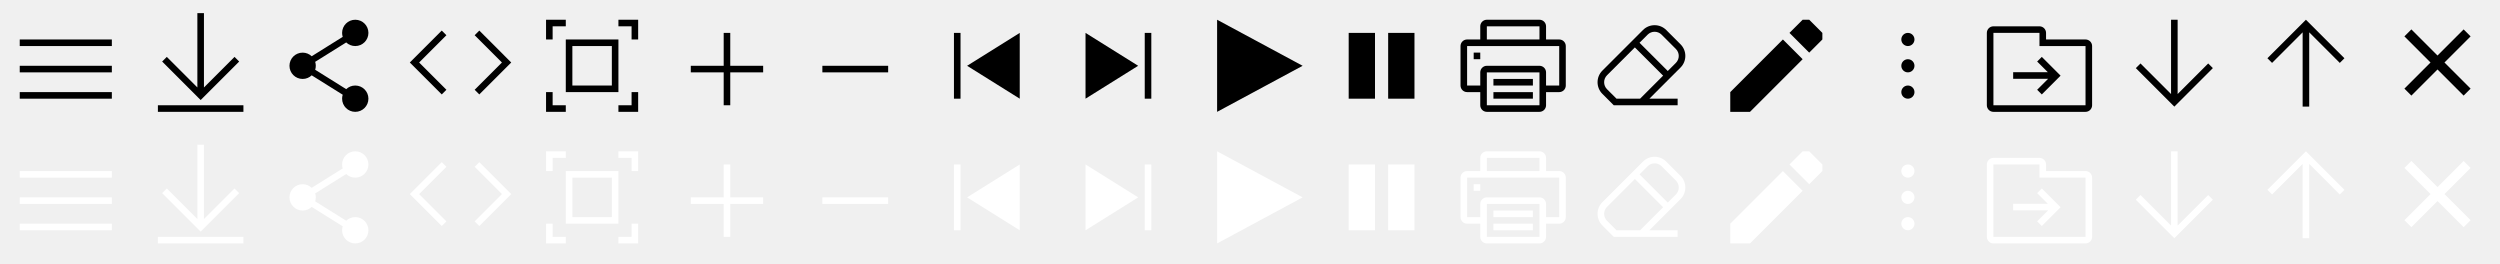
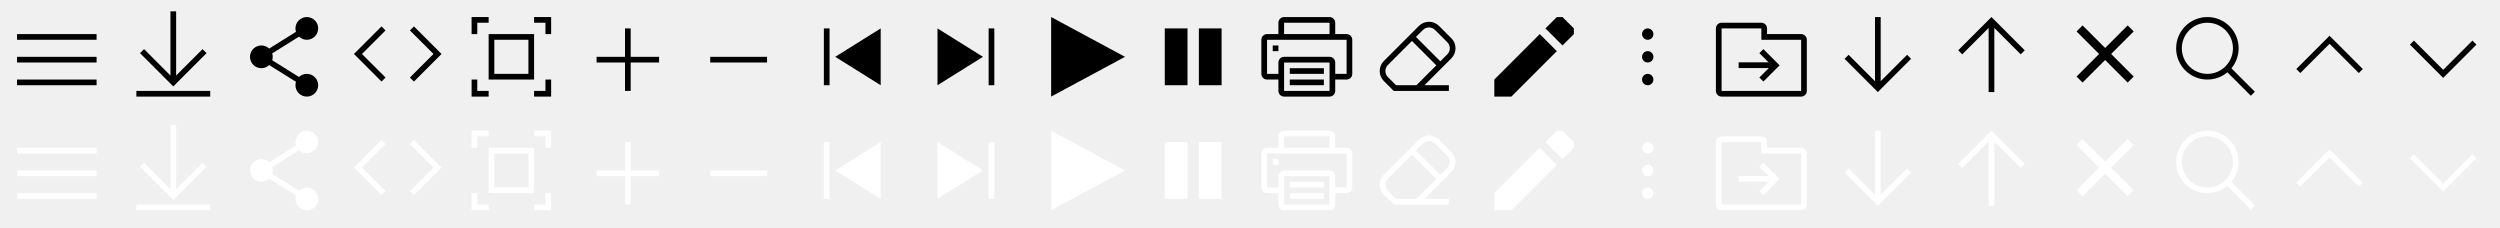
- <svg xmlns="http://www.w3.org/2000/svg" width="380" height="40" viewBox="0 0 380 40" fill="none">
+ <svg xmlns="http://www.w3.org/2000/svg" width="440" height="40" viewBox="0 0 440 40" fill="none">
  <g id="icon-menu-sprite Embedded Viewer">
    <g id="view-settings">
      <path id="Vector" d="M17 26H3V27H17V26Z" fill="white" />
      <path id="Vector_2" d="M17 30H3V31H17V30Z" fill="white" />
      <path id="Vector_3" d="M17 34H3V35H17V34Z" fill="white" />
    </g>
    <g id="download">
      <path id="Union" fill-rule="evenodd" clip-rule="evenodd" d="M31 22H30V33.293L25.354 28.646L24.646 29.354L30.146 34.854L30.5 35.207L30.854 34.854L36.354 29.354L35.647 28.646L31 33.293V22Z" fill="white" />
      <rect id="Rectangle 88" x="24" y="36" width="13" height="1" fill="white" />
    </g>
    <g id="share">
      <path id="share_2" d="M56 25C56 26.105 55.105 27 54 27C53.466 27 52.981 26.791 52.623 26.45L47.908 29.397C47.968 29.587 48 29.79 48 30C48 30.21 47.968 30.413 47.908 30.603L52.623 33.55C52.981 33.209 53.466 33 54 33C55.105 33 56 33.895 56 35C56 36.105 55.105 37 54 37C52.895 37 52 36.105 52 35C52 34.79 52.032 34.587 52.092 34.397L47.377 31.45C47.019 31.791 46.534 32 46 32C44.895 32 44 31.105 44 30C44 28.895 44.895 28 46 28C46.534 28 47.019 28.209 47.377 28.55L52.092 25.603C52.032 25.413 52 25.21 52 25C52 23.895 52.895 23 54 23C55.105 23 56 23.895 56 25Z" fill="white" />
    </g>
    <g id="embed ">
      <g id="embed _2">
        <path d="M67.854 25.354L67.147 24.646L62.293 29.5L67.147 34.354L67.854 33.647L63.707 29.5L67.854 25.354Z" fill="white" />
        <path d="M72.147 25.354L72.854 24.646L77.707 29.5L72.854 34.354L72.147 33.647L76.293 29.5L72.147 25.354Z" fill="white" />
      </g>
    </g>
    <g id="full-screen">
      <path id="Rectangle 81 (Stroke)" fill-rule="evenodd" clip-rule="evenodd" d="M93 27H87V33H93V27ZM86 26V34H94V26H86Z" fill="white" />
      <path id="Subtract" fill-rule="evenodd" clip-rule="evenodd" d="M86 23H83V26H84V24H86V23Z" fill="white" />
      <path id="Subtract_2" fill-rule="evenodd" clip-rule="evenodd" d="M97 26L97 23L94 23L94 24L96 24L96 26L97 26Z" fill="white" />
      <path id="Subtract_3" fill-rule="evenodd" clip-rule="evenodd" d="M94 37L97 37L97 34L96 34L96 36L94 36L94 37Z" fill="white" />
      <path id="Subtract_4" fill-rule="evenodd" clip-rule="evenodd" d="M83 34L83 37L86 37L86 36L84 36L84 34L83 34Z" fill="white" />
    </g>
    <g id="zoom-in">
      <path id="Union_2" fill-rule="evenodd" clip-rule="evenodd" d="M111 25H110V30H105V31H110V36H111V31H116V30H111V25Z" fill="white" />
    </g>
    <g id="zoom-out">
      <rect id="Rectangle 44.8" x="135" y="30" width="1" height="10" transform="rotate(90 135 30)" fill="white" />
    </g>
    <g id="scroll-to-first-sheet">
      <path id="Vector 13 (Stroke)" fill-rule="evenodd" clip-rule="evenodd" d="M155 25L147 30L155 35V25Z" fill="white" />
      <path id="Rectangle 225" d="M145 25H146V35H145V25Z" fill="white" />
    </g>
    <g id="scroll-to-last-sheet">
      <path id="Vector 13 (Stroke)_2" fill-rule="evenodd" clip-rule="evenodd" d="M165 35L173 30L165 25V35Z" fill="white" />
      <path id="Rectangle 225 (Stroke)" fill-rule="evenodd" clip-rule="evenodd" d="M174 35H175V25H174V35Z" fill="white" />
    </g>
    <g id="play">
      <path id="Vector 8 (Stroke)" fill-rule="evenodd" clip-rule="evenodd" d="M185 23L198 30L185 37V23Z" fill="white" />
    </g>
    <g id="pause">
      <path id="Rectangle 81 (Stroke)_2" fill-rule="evenodd" clip-rule="evenodd" d="M205 25V35H209V25H205Z" fill="white" />
      <path id="Rectangle 81.1 (Stroke)" fill-rule="evenodd" clip-rule="evenodd" d="M211 25V35H215V25H211Z" fill="white" />
    </g>
    <g id=" print">
      <path id="Union_3" fill-rule="evenodd" clip-rule="evenodd" d="M226 24H234V26H226V24ZM225 26V24C225 23.448 225.448 23 226 23H234C234.552 23 235 23.448 235 24V26H237C237.552 26 238 26.448 238 27V33C238 33.552 237.552 34 237 34H235V36C235 36.552 234.552 37 234 37H226C225.448 37 225 36.552 225 36V34H223C222.448 34 222 33.552 222 33V27C222 26.448 222.448 26 223 26H225ZM225 33V31C225 30.448 225.448 30 226 30H234C234.552 30 235 30.448 235 31V33H237V27H234H226H223V33H225ZM225 28H224V29H225V28ZM234 31H226V36H234V31ZM227 32H233V33H227V32ZM233 34H227V35H233V34Z" fill="white" />
    </g>
    <g id="clear-style">
      <path id="Union_4" fill-rule="evenodd" clip-rule="evenodd" d="M253.268 24.561C252.291 23.584 250.708 23.584 249.732 24.561L243.561 30.732C242.584 31.709 242.584 33.292 243.561 34.268L245.146 35.854L245.293 36L245.5 36H249.5L249.707 36L255 36V35H250.707L255.439 30.268C256.416 29.292 256.416 27.709 255.439 26.732L253.268 24.561ZM249.293 35L252.793 31.5L248.5 27.207L244.268 31.439C243.682 32.025 243.682 32.975 244.268 33.561L245.707 35L249.293 35ZM249.207 26.5L253.5 30.793L254.732 29.561C255.318 28.975 255.318 28.025 254.732 27.439L252.561 25.268C251.975 24.682 251.025 24.682 250.439 25.268L249.207 26.5Z" fill="white" />
    </g>
    <g id="view-settings_2">
      <path id="Vector_4" d="M17 6H3V7H17V6Z" fill="black" />
      <path id="Vector_5" d="M17 10H3V11H17V10Z" fill="black" />
      <path id="Vector_6" d="M17 14H3V15H17V14Z" fill="black" />
    </g>
    <g id="download_2">
      <path id="Union_5" fill-rule="evenodd" clip-rule="evenodd" d="M31 2H30V13.293L25.354 8.646L24.646 9.354L30.146 14.854L30.5 15.207L30.854 14.854L36.354 9.354L35.647 8.646L31 13.293V2Z" fill="black" />
      <rect id="Rectangle 88_2" x="24" y="16" width="13" height="1" fill="black" />
    </g>
    <g id="share_3">
      <path id="share_4" d="M56 5C56 6.105 55.105 7 54 7C53.466 7 52.981 6.791 52.623 6.45L47.908 9.397C47.968 9.588 48 9.79 48 10C48 10.21 47.968 10.412 47.908 10.603L52.623 13.55C52.981 13.209 53.466 13 54 13C55.105 13 56 13.895 56 15C56 16.105 55.105 17 54 17C52.895 17 52 16.105 52 15C52 14.79 52.032 14.588 52.092 14.397L47.377 11.45C47.019 11.791 46.534 12 46 12C44.895 12 44 11.105 44 10C44 8.895 44.895 8 46 8C46.534 8 47.019 8.209 47.377 8.55L52.092 5.603C52.032 5.412 52 5.21 52 5C52 3.895 52.895 3 54 3C55.105 3 56 3.895 56 5Z" fill="black" />
    </g>
    <g id="embed _3">
      <g id="embed _4">
        <path d="M67.854 5.354L67.147 4.646L62.293 9.5L67.147 14.354L67.854 13.646L63.707 9.5L67.854 5.354Z" fill="black" />
        <path d="M72.147 5.354L72.854 4.646L77.707 9.5L72.854 14.354L72.147 13.646L76.293 9.5L72.147 5.354Z" fill="black" />
      </g>
    </g>
    <g id="full-screen_2">
      <path id="Rectangle 81 (Stroke)_3" fill-rule="evenodd" clip-rule="evenodd" d="M93 7H87V13H93V7ZM86 6V14H94V6H86Z" fill="black" />
      <path id="Subtract_5" fill-rule="evenodd" clip-rule="evenodd" d="M86 3H83V6H84V4H86V3Z" fill="black" />
      <path id="Subtract_6" fill-rule="evenodd" clip-rule="evenodd" d="M97 6L97 3L94 3L94 4L96 4L96 6L97 6Z" fill="black" />
      <path id="Subtract_7" fill-rule="evenodd" clip-rule="evenodd" d="M94 17L97 17L97 14L96 14L96 16L94 16L94 17Z" fill="black" />
      <path id="Subtract_8" fill-rule="evenodd" clip-rule="evenodd" d="M83 14L83 17L86 17L86 16L84 16L84 14L83 14Z" fill="black" />
    </g>
    <g id="zoom-in_2">
      <path id="Union_6" fill-rule="evenodd" clip-rule="evenodd" d="M111 5H110V10H105V11H110V16H111V11H116V10H111V5Z" fill="black" />
    </g>
    <g id="zoom-out_2">
      <rect id="Rectangle 44.8_2" x="135" y="10" width="1" height="10" transform="rotate(90 135 10)" fill="black" />
    </g>
    <g id="scroll-to-first-sheet_2">
      <path id="Vector 13 (Stroke)_3" fill-rule="evenodd" clip-rule="evenodd" d="M155 5L147 10L155 15V5Z" fill="black" />
      <path id="Rectangle 225_2" d="M145 5H146V15H145V5Z" fill="black" />
    </g>
    <g id="scroll-to-last-sheet_2">
      <path id="Vector 13 (Stroke)_4" fill-rule="evenodd" clip-rule="evenodd" d="M165 15L173 10L165 5V15Z" fill="black" />
      <path id="Rectangle 225 (Stroke)_2" fill-rule="evenodd" clip-rule="evenodd" d="M174 15H175V5H174V15Z" fill="black" />
    </g>
    <g id="play_2">
      <path id="Vector 8 (Stroke)_2" fill-rule="evenodd" clip-rule="evenodd" d="M185 3L198 10L185 17V3Z" fill="black" />
    </g>
    <g id="pause_2">
      <path id="Rectangle 81 (Stroke)_4" fill-rule="evenodd" clip-rule="evenodd" d="M205 5V15H209V5H205Z" fill="black" />
      <path id="Rectangle 81.1 (Stroke)_2" fill-rule="evenodd" clip-rule="evenodd" d="M211 5V15H215V5H211Z" fill="black" />
    </g>
    <g id=" print_2">
      <path id="Union_7" fill-rule="evenodd" clip-rule="evenodd" d="M226 4H234V6H226V4ZM225 6V4C225 3.448 225.448 3 226 3H234C234.552 3 235 3.448 235 4V6H237C237.552 6 238 6.448 238 7V13C238 13.552 237.552 14 237 14H235V16C235 16.552 234.552 17 234 17H226C225.448 17 225 16.552 225 16V14H223C222.448 14 222 13.552 222 13V7C222 6.448 222.448 6 223 6H225ZM225 13V11C225 10.448 225.448 10 226 10H234C234.552 10 235 10.448 235 11V13H237V7H234H226H223V13H225ZM225 8H224V9H225V8ZM234 11H226V16H234V11ZM227 12H233V13H227V12ZM233 14H227V15H233V14Z" fill="black" />
    </g>
    <g id="clear-style_2">
      <path id="Union_8" fill-rule="evenodd" clip-rule="evenodd" d="M253.268 4.561C252.291 3.585 250.708 3.585 249.732 4.561L243.561 10.732C242.584 11.709 242.584 13.292 243.561 14.268L245.146 15.854L245.293 16L245.5 16H249.5L249.707 16L255 16V15H250.707L255.439 10.268C256.416 9.292 256.416 7.709 255.439 6.732L253.268 4.561ZM249.293 15L252.793 11.5L248.5 7.207L244.268 11.44C243.682 12.025 243.682 12.975 244.268 13.561L245.707 15L249.293 15ZM249.207 6.5L253.5 10.793L254.732 9.561C255.318 8.975 255.318 8.025 254.732 7.44L252.561 5.268C251.975 4.682 251.025 4.682 250.439 5.268L249.207 6.5Z" fill="black" />
    </g>
    <g id="edit">
      <path id="Vector_7" d="M263 34V37H266L274 29L271 26L263 34Z" fill="white" />
      <path id="Vector 2" d="M275 28L272 25L274 23H275L277 25V26L275 28Z" fill="white" />
    </g>
    <g id="more-vertical">
      <circle id="Ellipse" cx="290" cy="26" r="1" transform="rotate(90 290 26)" fill="white" />
      <circle id="Ellipse_2" cx="290" cy="30" r="1" transform="rotate(90 290 30)" fill="white" />
      <circle id="Ellipse_3" cx="290" cy="34" r="1" transform="rotate(90 290 34)" fill="white" />
    </g>
    <g id="go-to-location">
      <path id="Vector_8" d="M317 26H311V25C311 24.45 310.55 24 310 24H303C302.45 24 302 24.45 302 25V36C302 36.55 302.45 37 303 37H317C317.55 37 318 36.55 318 36V27C318 26.45 317.55 26 317 26ZM317 36H303V25H310V27H317V36Z" fill="white" />
      <path id="Union_9" fill-rule="evenodd" clip-rule="evenodd" d="M309.646 33.647L310.354 34.354L313.207 31.5L310.354 28.646L309.646 29.354L311.268 30.975H306V31.975H311.318L309.646 33.647Z" fill="white" />
    </g>
    <g id="arrow-down">
      <path id="Union_10" fill-rule="evenodd" clip-rule="evenodd" d="M331 23H330V34.293L325.354 29.646L324.646 30.354L330.146 35.854L330.5 36.207L330.854 35.854L336.354 30.354L335.646 29.646L331 34.293V23Z" fill="white" />
    </g>
    <g id="edit_2">
      <path id="Vector_9" d="M263 14V17H266L274 9L271 6L263 14Z" fill="black" />
      <path id="Vector 2_2" d="M275 8L272 5L274 3H275L277 5V6L275 8Z" fill="black" />
    </g>
    <g id="more-vertical_2">
      <circle id="Ellipse_4" cx="290" cy="6" r="1" transform="rotate(90 290 6)" fill="black" />
      <circle id="Ellipse_5" cx="290" cy="10" r="1" transform="rotate(90 290 10)" fill="black" />
      <circle id="Ellipse_6" cx="290" cy="14" r="1" transform="rotate(90 290 14)" fill="black" />
    </g>
    <g id="go-to-location_2">
      <path id="Vector_10" d="M317 6H311V5C311 4.45 310.55 4 310 4H303C302.45 4 302 4.45 302 5V16C302 16.55 302.45 17 303 17H317C317.55 17 318 16.55 318 16V7C318 6.45 317.55 6 317 6ZM317 16H303V5H310V7H317V16Z" fill="black" />
      <path id="Union_11" fill-rule="evenodd" clip-rule="evenodd" d="M309.646 13.646L310.354 14.354L313.207 11.5L310.354 8.646L309.646 9.354L311.268 10.975H306V11.975H311.318L309.646 13.646Z" fill="black" />
    </g>
    <g id="arrow-down_2">
      <path id="Union_12" fill-rule="evenodd" clip-rule="evenodd" d="M331 3H330V14.293L325.354 9.646L324.646 10.354L330.146 15.854L330.5 16.207L330.854 15.854L336.354 10.354L335.646 9.646L331 14.293V3Z" fill="black" />
    </g>
    <g id="arrow-up">
      <path id="Union_13" fill-rule="evenodd" clip-rule="evenodd" d="M350 36.207L351 36.207L351 24.914L355.646 29.561L356.354 28.854L350.854 23.354L350.5 23L350.146 23.354L344.646 28.854L345.354 29.561L350 24.914L350 36.207Z" fill="white" />
    </g>
    <g id="arrow-up_2">
      <path id="Union_14" fill-rule="evenodd" clip-rule="evenodd" d="M350 16.207L351 16.207L351 4.914L355.646 9.561L356.354 8.853L350.854 3.353L350.5 3L350.146 3.353L344.646 8.853L345.354 9.561L350 4.914L350 16.207Z" fill="black" />
    </g>
    <g id="close">
      <path id="Vector 73" d="M366 25L375 34M375 25L366 34" stroke="white" stroke-width="1.5" />
    </g>
    <g id="close_2">
      <path id="Vector 73_2" d="M366 5L375 14M375 5L366 14" stroke="black" stroke-width="1.5" />
    </g>
+     <g id="search">
+       <path id="Union_27" fill-rule="evenodd" clip-rule="evenodd" d="M393 8.5C393 10.985 390.985 13 388.5 13C386.015 13 384 10.985 384 8.5C384 6.015 386.015 4 388.5 4C390.985 4 393 6.015 393 8.5ZM392.02 12.727C391.066 13.522 389.839 14 388.5 14C385.462 14 383 11.538 383 8.5C383 5.462 385.462 3 388.5 3C391.538 3 394 5.462 394 8.5C394 9.839 393.522 11.066 392.727 12.02L396.854 16.146L396.146 16.854L392.02 12.727Z" fill="black" />
+     </g>
+     <g id="search_2">
+       <path id="Union_28" fill-rule="evenodd" clip-rule="evenodd" d="M393 28.5C393 30.985 390.985 33 388.5 33C386.015 33 384 30.985 384 28.5C384 26.015 386.015 24 388.5 24C390.985 24 393 26.015 393 28.5ZM392.02 32.727C391.066 33.522 389.839 34 388.5 34C385.462 34 383 31.538 383 28.5C383 25.462 385.462 23 388.5 23C391.538 23 394 25.462 394 28.5C394 29.839 393.522 31.066 392.727 32.02L396.854 36.147L396.146 36.854L392.02 32.727Z" fill="white" />
+     </g>
+     <g id="arrow-up">
+       <path id="Union_29" fill-rule="evenodd" clip-rule="evenodd" d="M410 6.293L410.354 6.647L415.854 12.146L415.146 12.854L410 7.707L404.854 12.854L404.146 12.146L409.646 6.647L410 6.293Z" fill="black" />
+     </g>
+     <g id="arrow-up_2">
+       <path id="Union_30" fill-rule="evenodd" clip-rule="evenodd" d="M410 26.293L410.354 26.646L415.854 32.147L415.146 32.854L410 27.707L404.854 32.854L404.146 32.147L409.646 26.646L410 26.293Z" fill="white" />
+     </g>
+     <g id="arrow-down">
+       <path id="Union_31" fill-rule="evenodd" clip-rule="evenodd" d="M430 13.707L430.354 13.354L435.854 7.854L435.146 7.146L430 12.293L424.854 7.146L424.146 7.854L429.646 13.354L430 13.707Z" fill="black" />
+     </g>
+     <g id="arrow-down_2">
+       <path id="Union_32" fill-rule="evenodd" clip-rule="evenodd" d="M430 33.707L430.354 33.354L435.854 27.854L435.146 27.146L430 32.293L424.854 27.146L424.146 27.854L429.646 33.354L430 33.707Z" fill="white" />
+     </g>
  </g>
</svg>
